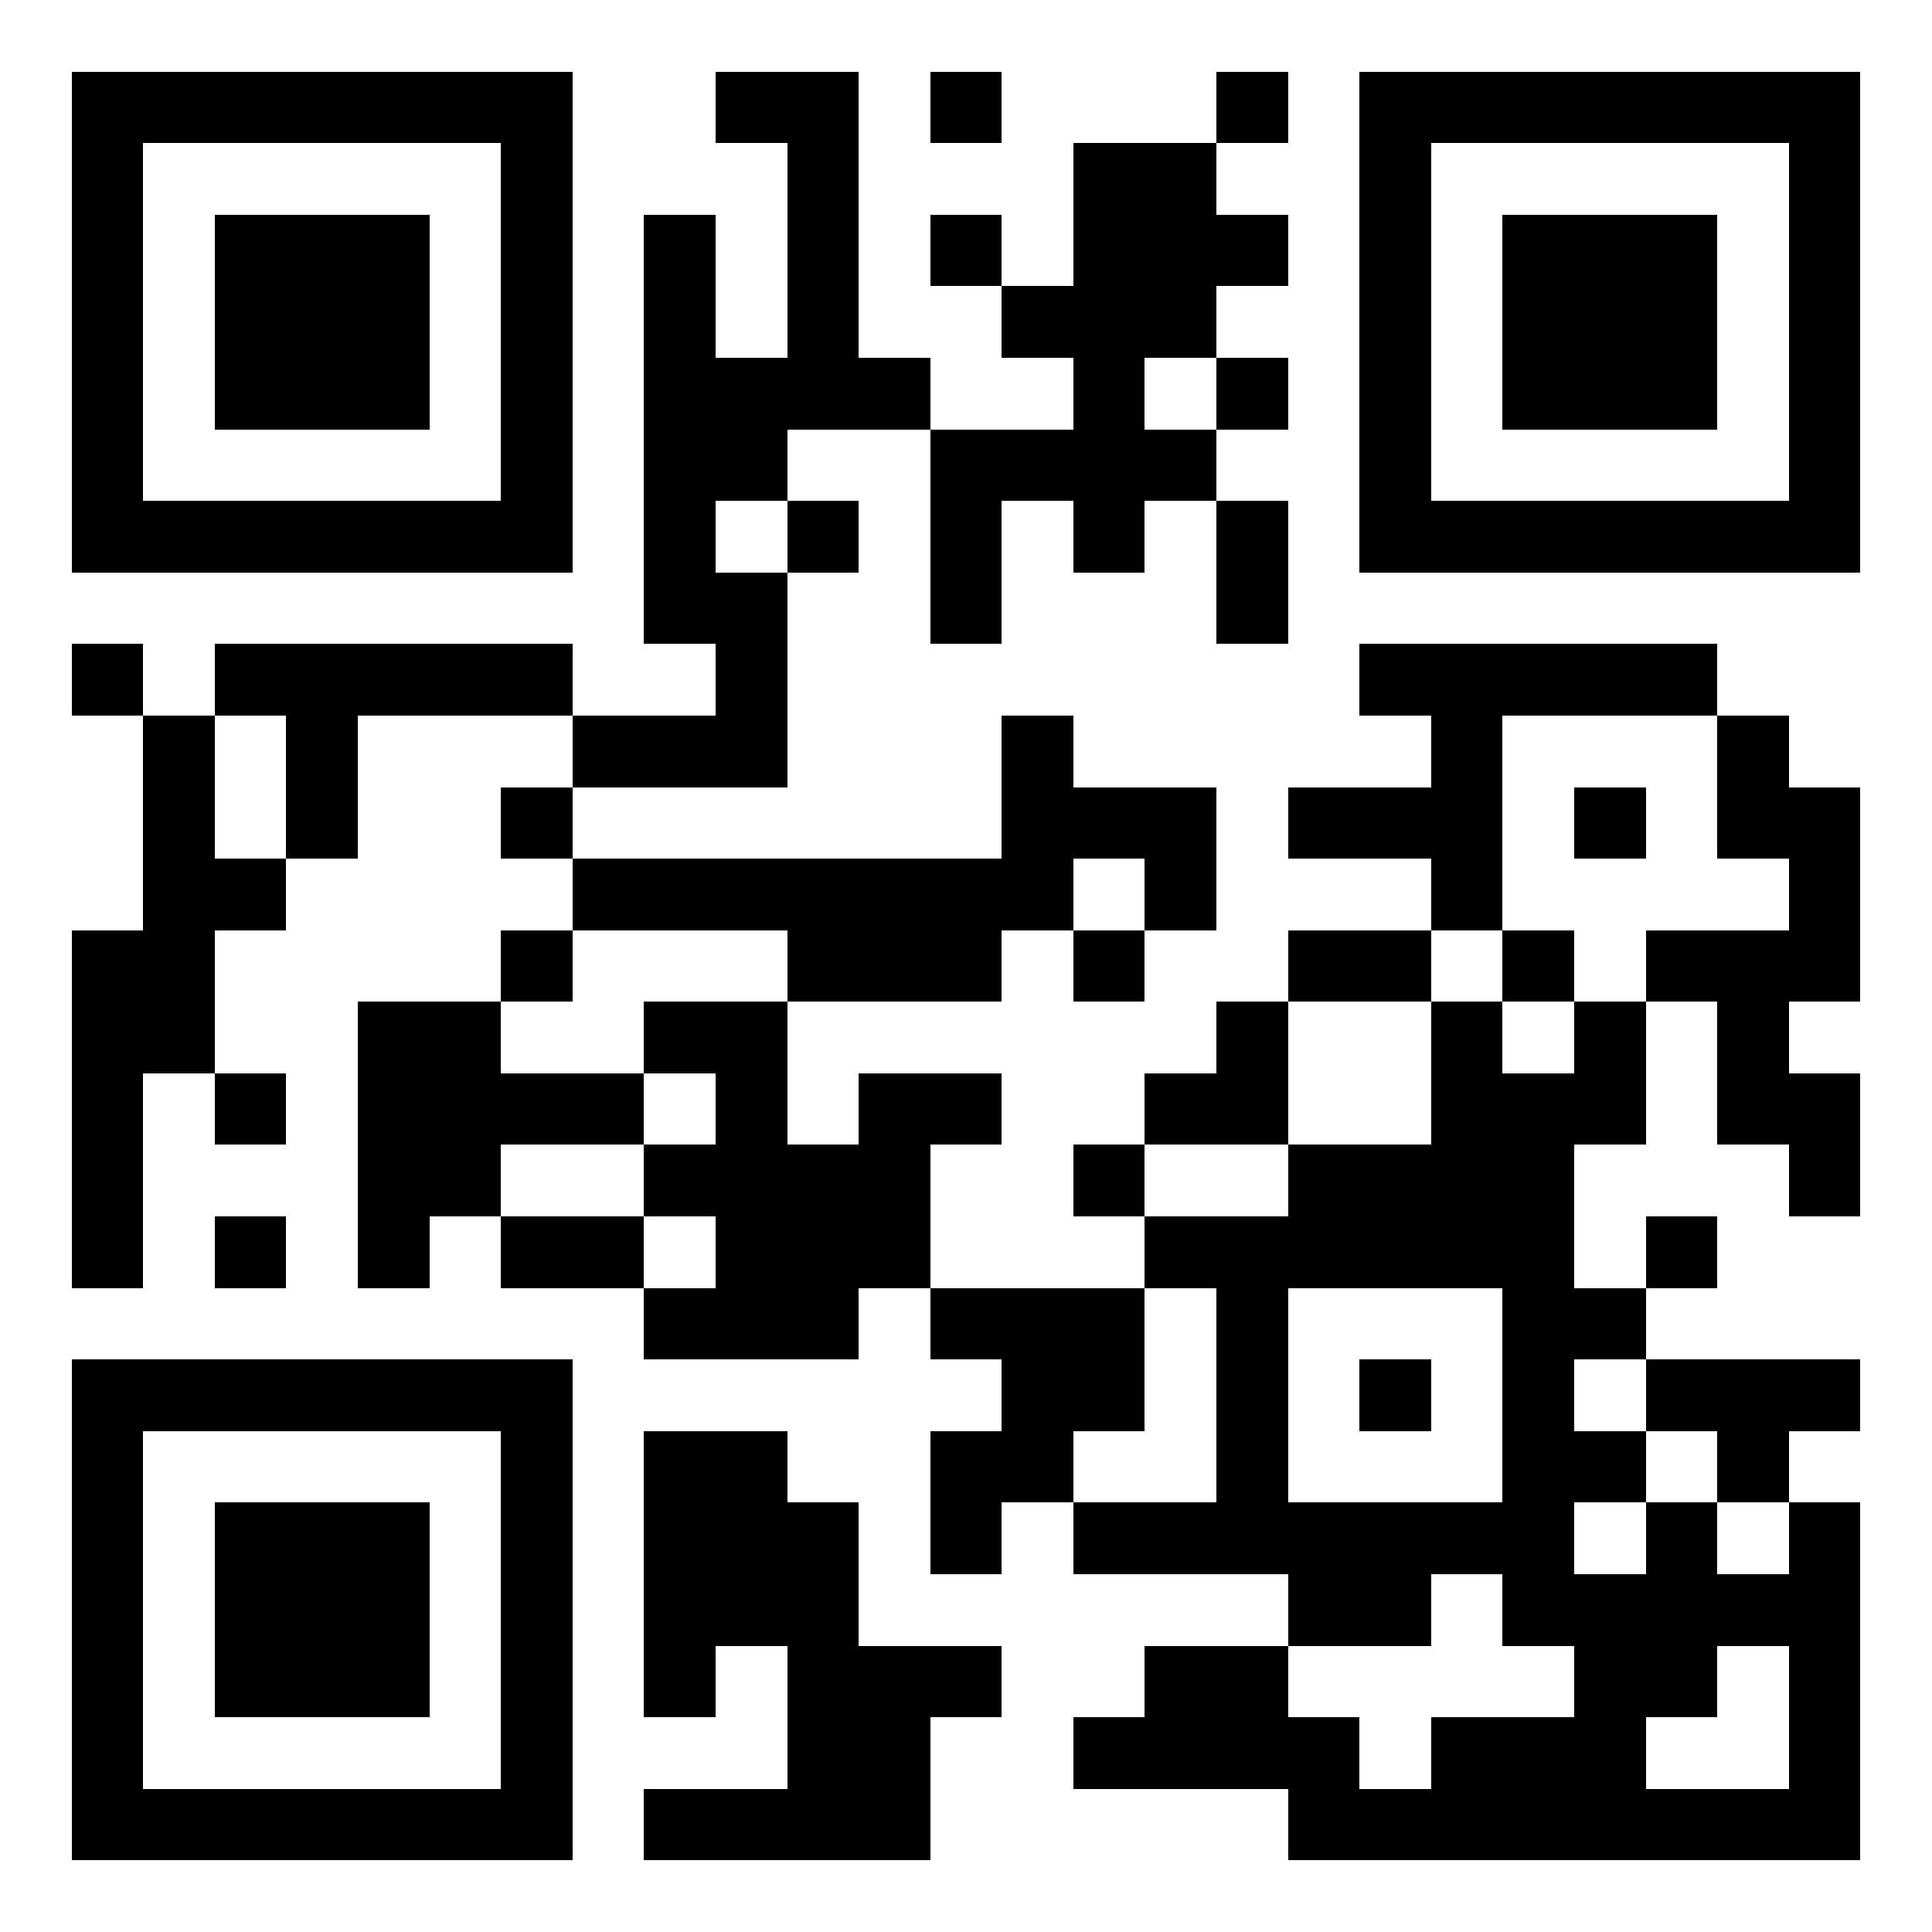
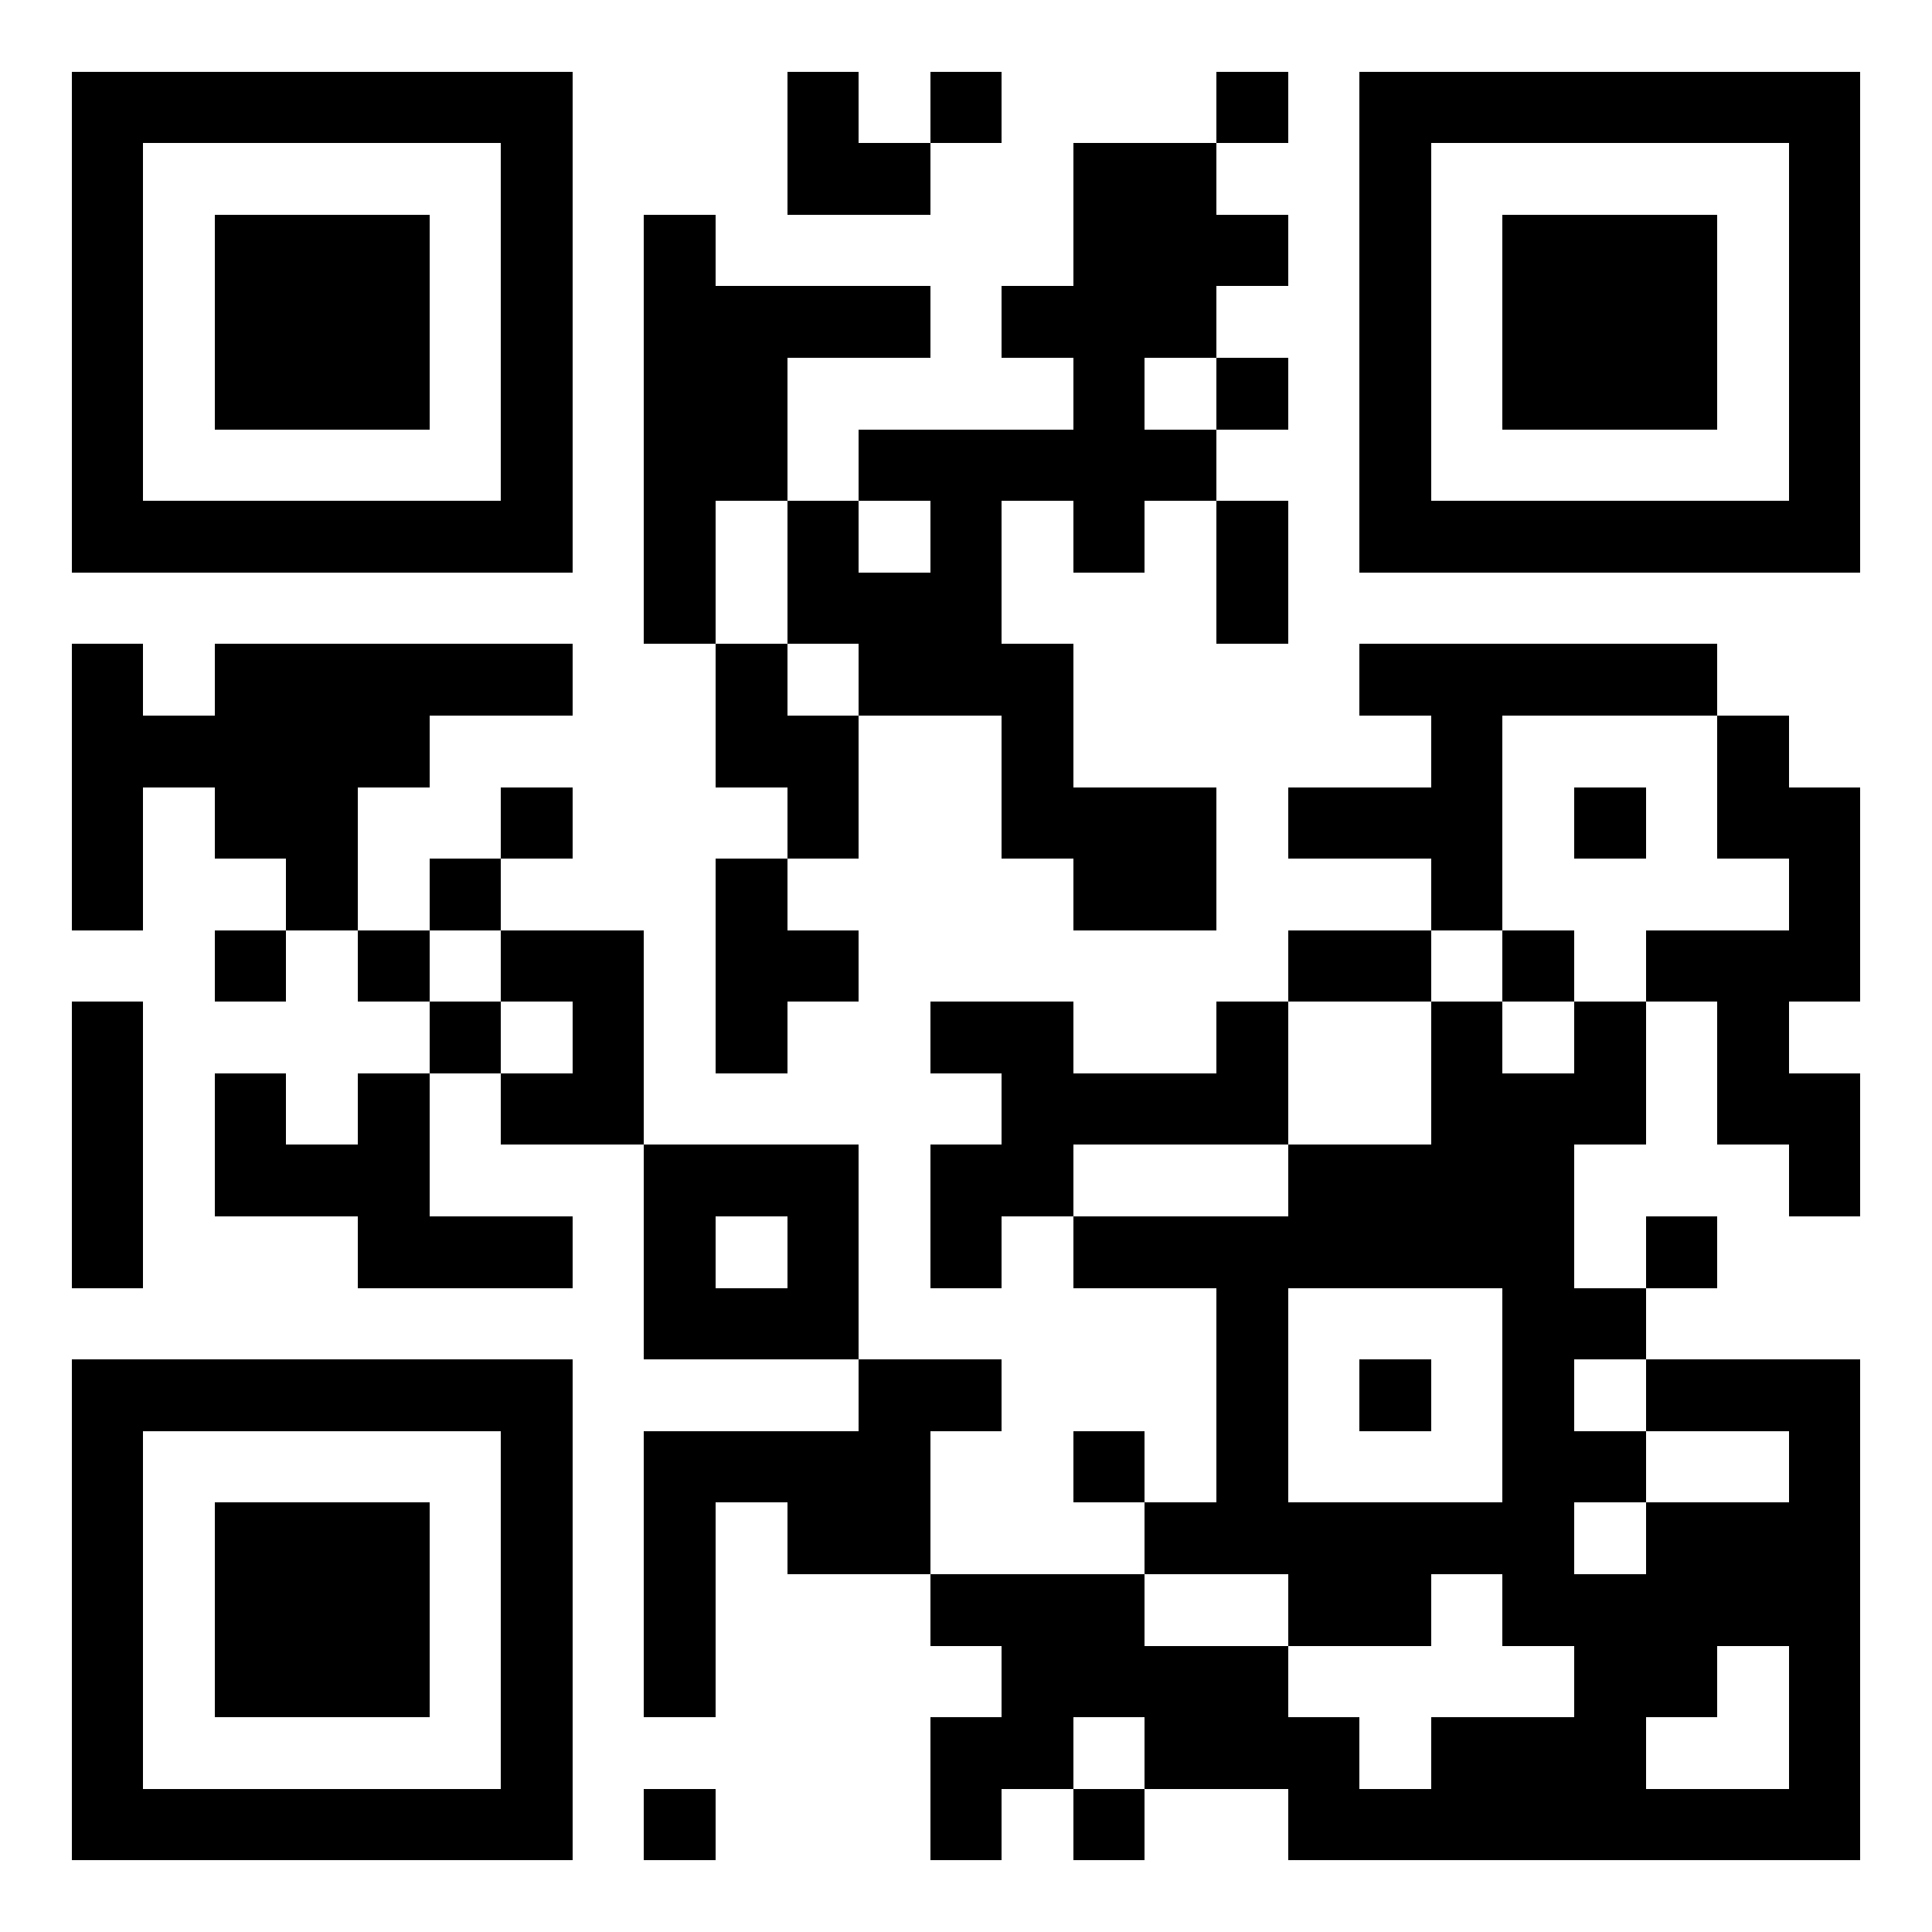
<svg xmlns="http://www.w3.org/2000/svg" viewBox="0 0 27 27" shape-rendering="crispEdges">
  <path fill="#ffffff" d="M0 0h27v27H0z" />
-   <path stroke="#000000" d="M1 1.5h7m2 0h2m1 0h1m3 0h1m1 0h7M1 2.5h1m5 0h1m3 0h1m3 0h2m2 0h1m5 0h1M1 3.5h1m1 0h3m1 0h1m1 0h1m1 0h1m1 0h1m1 0h3m1 0h1m1 0h3m1 0h1M1 4.5h1m1 0h3m1 0h1m1 0h1m1 0h1m2 0h3m2 0h1m1 0h3m1 0h1M1 5.5h1m1 0h3m1 0h1m1 0h4m2 0h1m1 0h1m1 0h1m1 0h3m1 0h1M1 6.5h1m5 0h1m1 0h2m2 0h4m2 0h1m5 0h1M1 7.5h7m1 0h1m1 0h1m1 0h1m1 0h1m1 0h1m1 0h7M9 8.5h2m2 0h1m3 0h1M1 9.5h1m1 0h5m2 0h1m8 0h5M2 10.5h1m1 0h1m3 0h3m3 0h1m5 0h1m3 0h1M2 11.5h1m1 0h1m2 0h1m6 0h3m1 0h3m1 0h1m1 0h2M2 12.5h2m4 0h7m1 0h1m3 0h1m4 0h1M1 13.5h2m4 0h1m3 0h3m1 0h1m2 0h2m1 0h1m1 0h3M1 14.5h2m2 0h2m2 0h2m6 0h1m2 0h1m1 0h1m1 0h1M1 15.5h1m1 0h1m1 0h4m1 0h1m1 0h2m2 0h2m2 0h3m1 0h2M1 16.5h1m3 0h2m2 0h4m2 0h1m2 0h4m3 0h1M1 17.5h1m1 0h1m1 0h1m1 0h2m1 0h3m3 0h6m1 0h1M9 18.5h3m1 0h3m1 0h1m3 0h2M1 19.5h7m6 0h2m1 0h1m1 0h1m1 0h1m1 0h3M1 20.5h1m5 0h1m1 0h2m2 0h2m2 0h1m3 0h2m1 0h1M1 21.5h1m1 0h3m1 0h1m1 0h3m1 0h1m1 0h7m1 0h1m1 0h1M1 22.5h1m1 0h3m1 0h1m1 0h3m6 0h2m1 0h5M1 23.5h1m1 0h3m1 0h1m1 0h1m1 0h3m2 0h2m4 0h2m1 0h1M1 24.5h1m5 0h1m3 0h2m2 0h4m1 0h3m2 0h1M1 25.5h7m1 0h4m5 0h8" />
+   <path stroke="#000000" d="M1 1.5h7m3 0h1m1 0h1m3 0h1m1 0h7M1 2.5h1m5 0h1m3 0h2m2 0h2m2 0h1m5 0h1M1 3.5h1m1 0h3m1 0h1m1 0h1m5 0h3m1 0h1m1 0h3m1 0h1M1 4.5h1m1 0h3m1 0h1m1 0h4m1 0h3m2 0h1m1 0h3m1 0h1M1 5.5h1m1 0h3m1 0h1m1 0h2m4 0h1m1 0h1m1 0h1m1 0h3m1 0h1M1 6.5h1m5 0h1m1 0h2m1 0h5m2 0h1m5 0h1M1 7.5h7m1 0h1m1 0h1m1 0h1m1 0h1m1 0h1m1 0h7M9 8.5h1m1 0h3m3 0h1M1 9.5h1m1 0h5m2 0h1m1 0h3m4 0h5M1 10.5h5m4 0h2m2 0h1m5 0h1m3 0h1M1 11.5h1m1 0h2m2 0h1m3 0h1m2 0h3m1 0h3m1 0h1m1 0h2M1 12.5h1m2 0h1m1 0h1m3 0h1m4 0h2m3 0h1m4 0h1M3 13.5h1m1 0h1m1 0h2m1 0h2m6 0h2m1 0h1m1 0h3M1 14.5h1m4 0h1m1 0h1m1 0h1m2 0h2m2 0h1m2 0h1m1 0h1m1 0h1M1 15.5h1m1 0h1m1 0h1m1 0h2m5 0h4m2 0h3m1 0h2M1 16.5h1m1 0h3m3 0h3m1 0h2m3 0h4m3 0h1M1 17.5h1m3 0h3m1 0h1m1 0h1m1 0h1m1 0h7m1 0h1M9 18.5h3m5 0h1m3 0h2M1 19.5h7m4 0h2m3 0h1m1 0h1m1 0h1m1 0h3M1 20.5h1m5 0h1m1 0h4m2 0h1m1 0h1m3 0h2m2 0h1M1 21.5h1m1 0h3m1 0h1m1 0h1m1 0h2m3 0h6m1 0h3M1 22.5h1m1 0h3m1 0h1m1 0h1m3 0h3m2 0h2m1 0h5M1 23.5h1m1 0h3m1 0h1m1 0h1m4 0h4m4 0h2m1 0h1M1 24.5h1m5 0h1m5 0h2m1 0h3m1 0h3m2 0h1M1 25.5h7m1 0h1m3 0h1m1 0h1m2 0h8" />
</svg>
